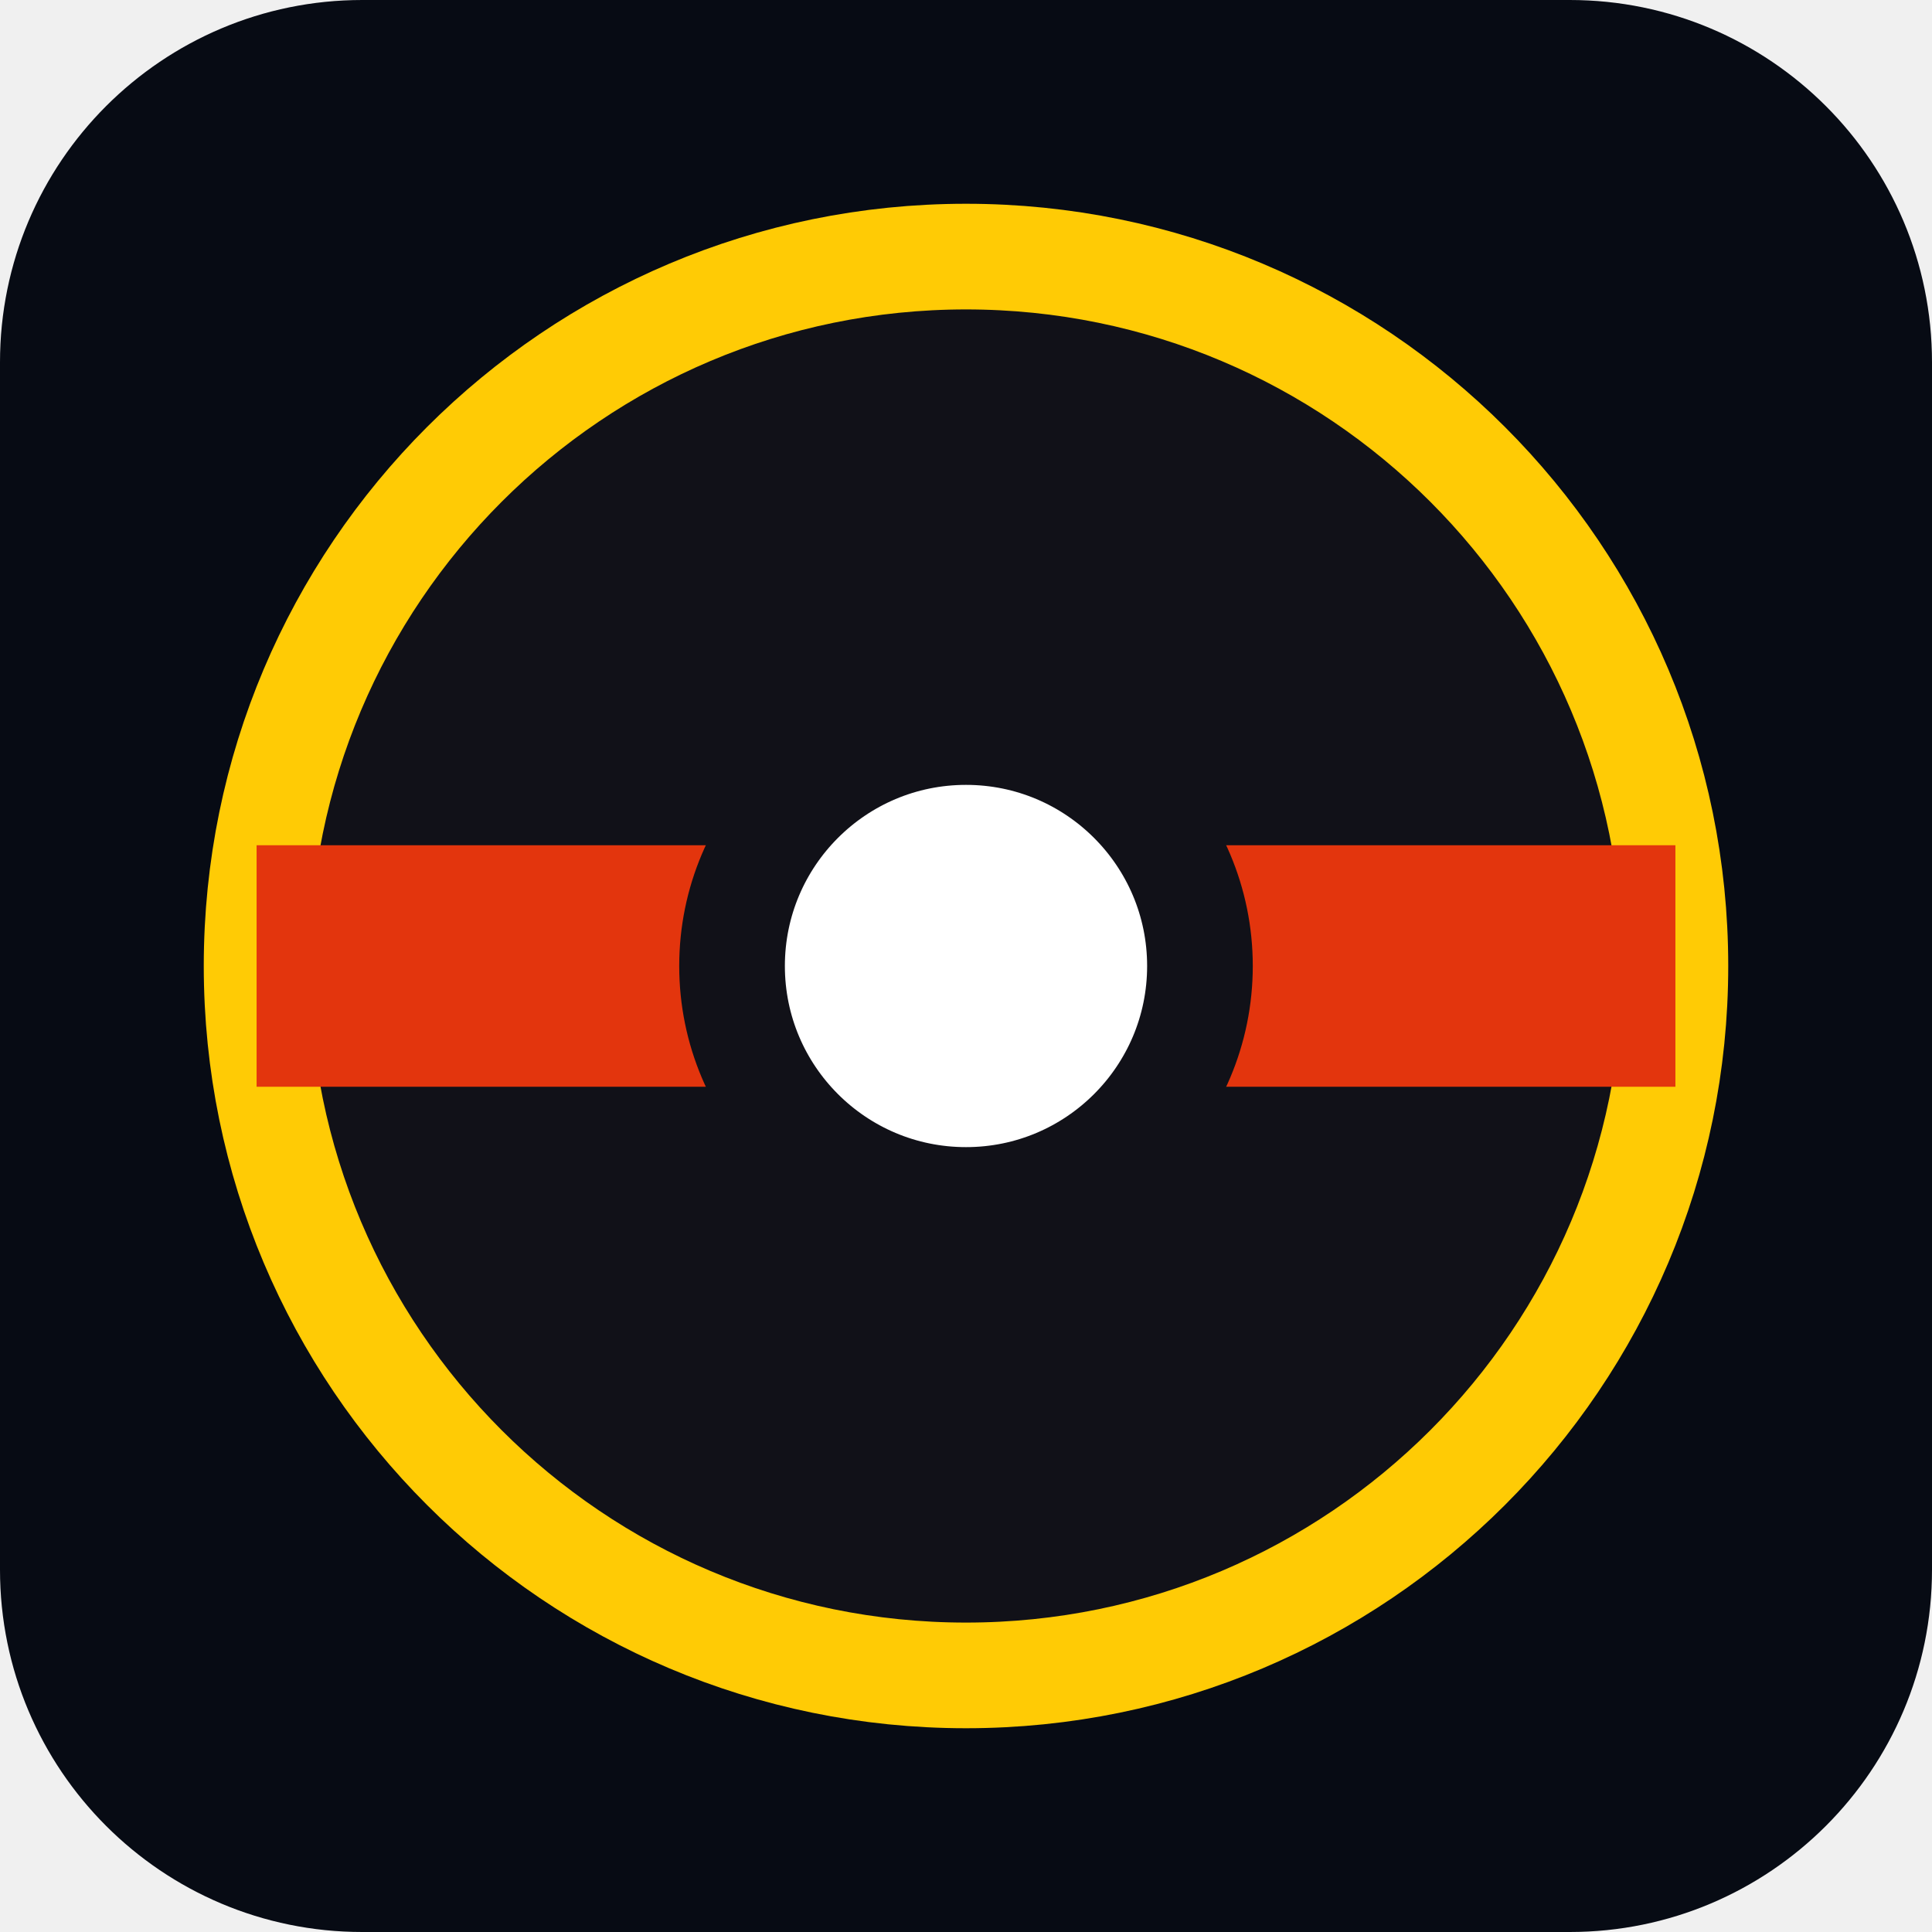
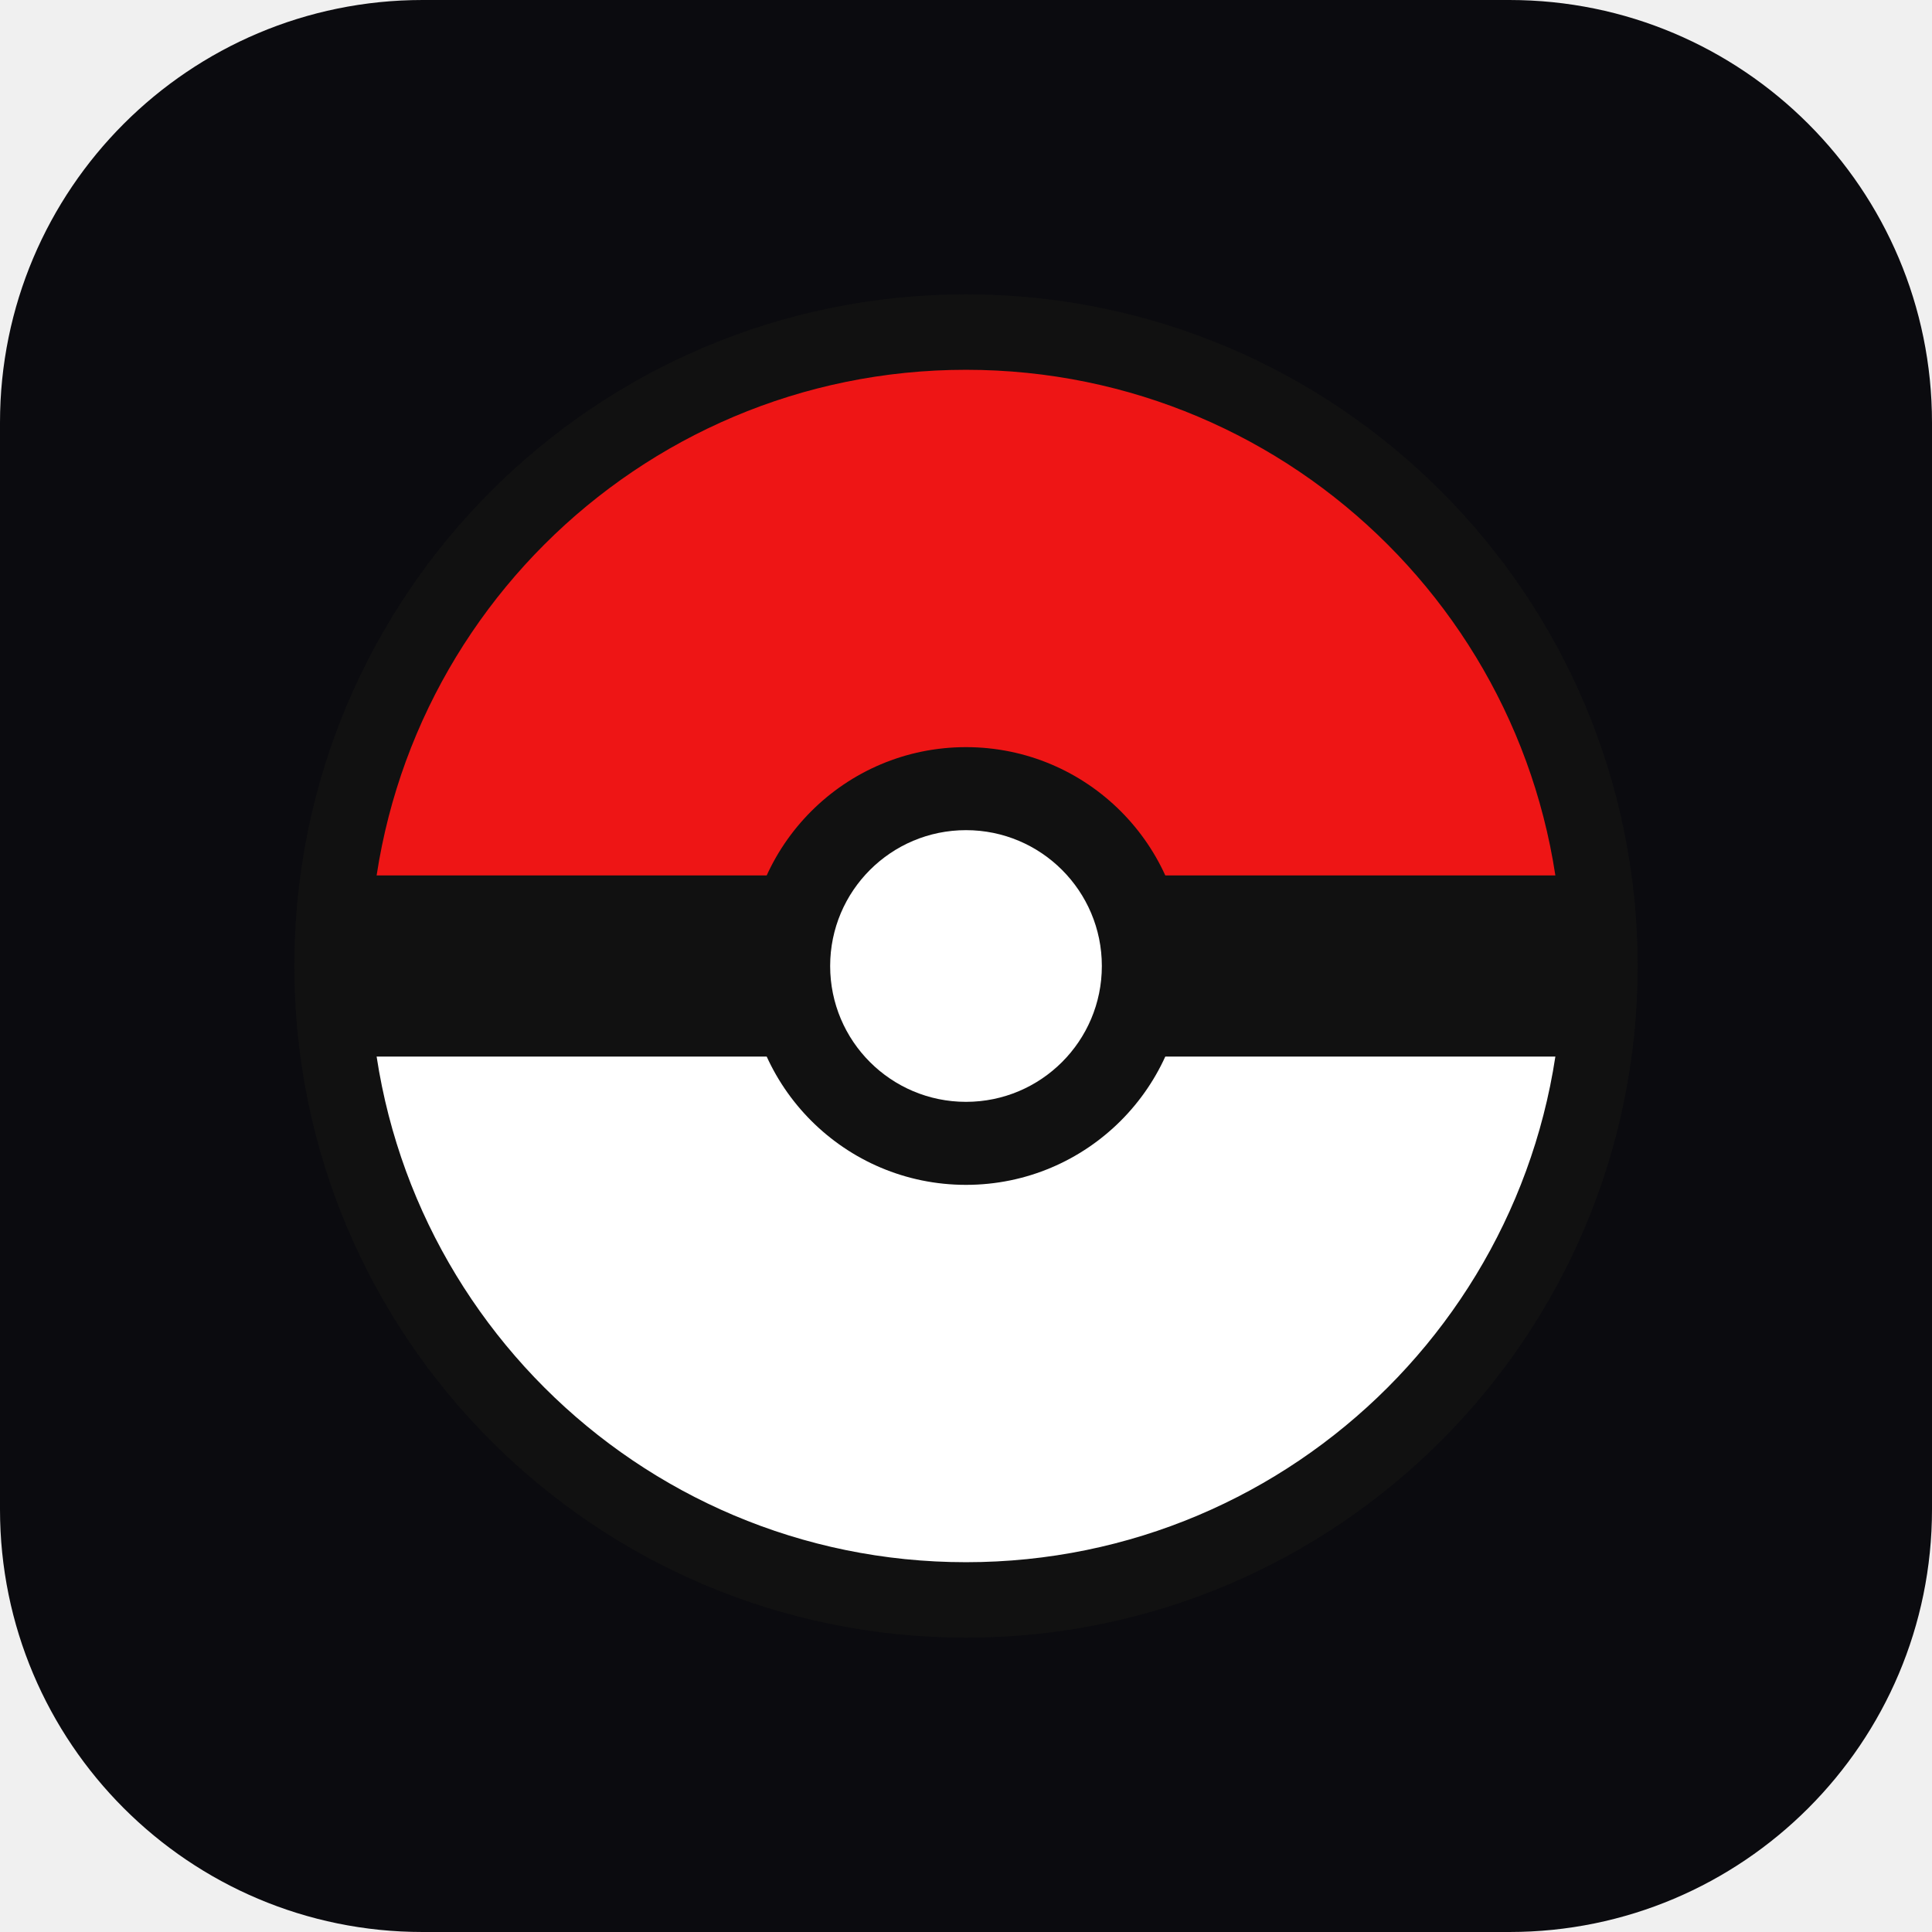
<svg xmlns="http://www.w3.org/2000/svg" viewBox="0 0 512 512">
-   <rect width="512" height="512" rx="96" fill="#070b14" />
-   <circle cx="256" cy="256" r="188" fill="#111118" stroke="#FFCB05" stroke-width="28" />
-   <path d="M68 256h376" stroke="#E3350D" stroke-width="64" />
-   <circle cx="256" cy="256" r="62" fill="#fff" stroke="#111118" stroke-width="28" />
+   <rect width="512" height="512" rx="112" fill="#0B0B0F" />
+   <defs>
+     <clipPath id="ball">
+       <circle cx="256" cy="256" r="168" />
+     </clipPath>
+   </defs>
+   <g clip-path="url(#ball)">
+     <rect x="80" y="80" width="352" height="176" fill="#EE1515" />
+     <rect x="80" y="256" width="352" height="176" fill="#FFFFFF" />
+     <rect x="80" y="232" width="352" height="48" fill="#111111" />
+   </g>
+   <circle cx="256" cy="256" r="168" fill="none" stroke="#111111" stroke-width="20" />
+   <circle cx="256" cy="256" r="58" fill="#111111" />
+   <circle cx="256" cy="256" r="36" fill="#FFFFFF" />
</svg>
